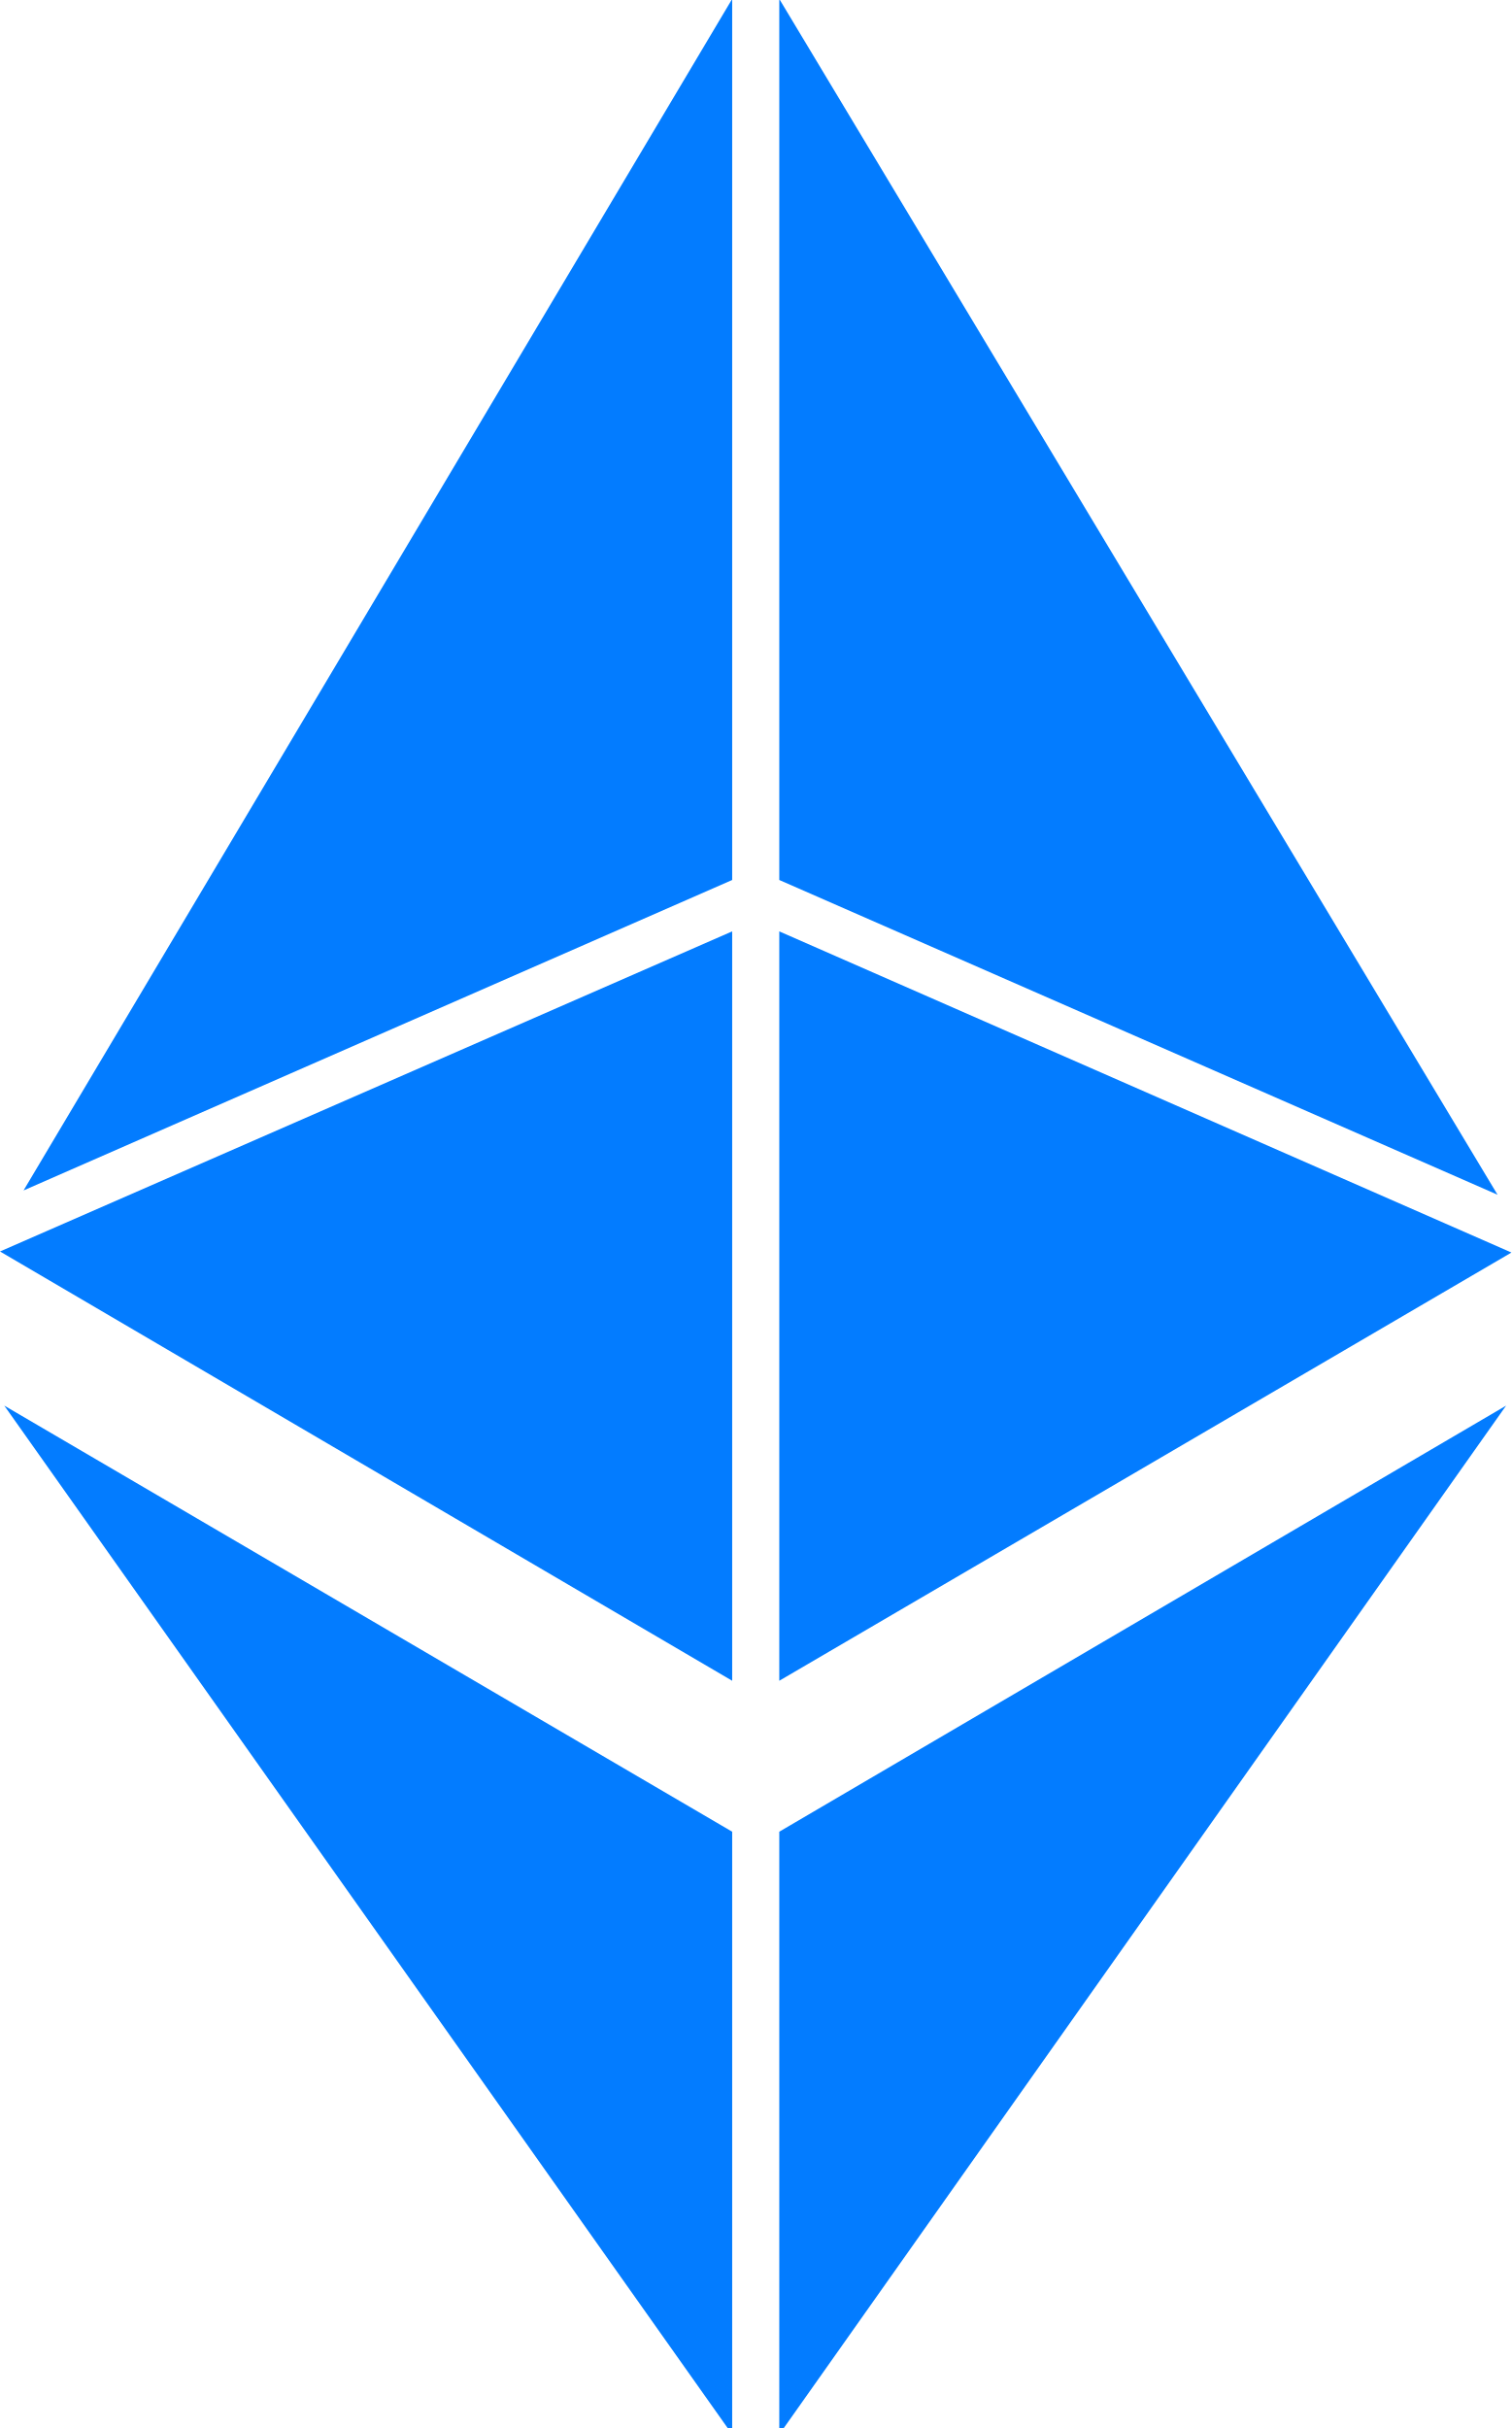
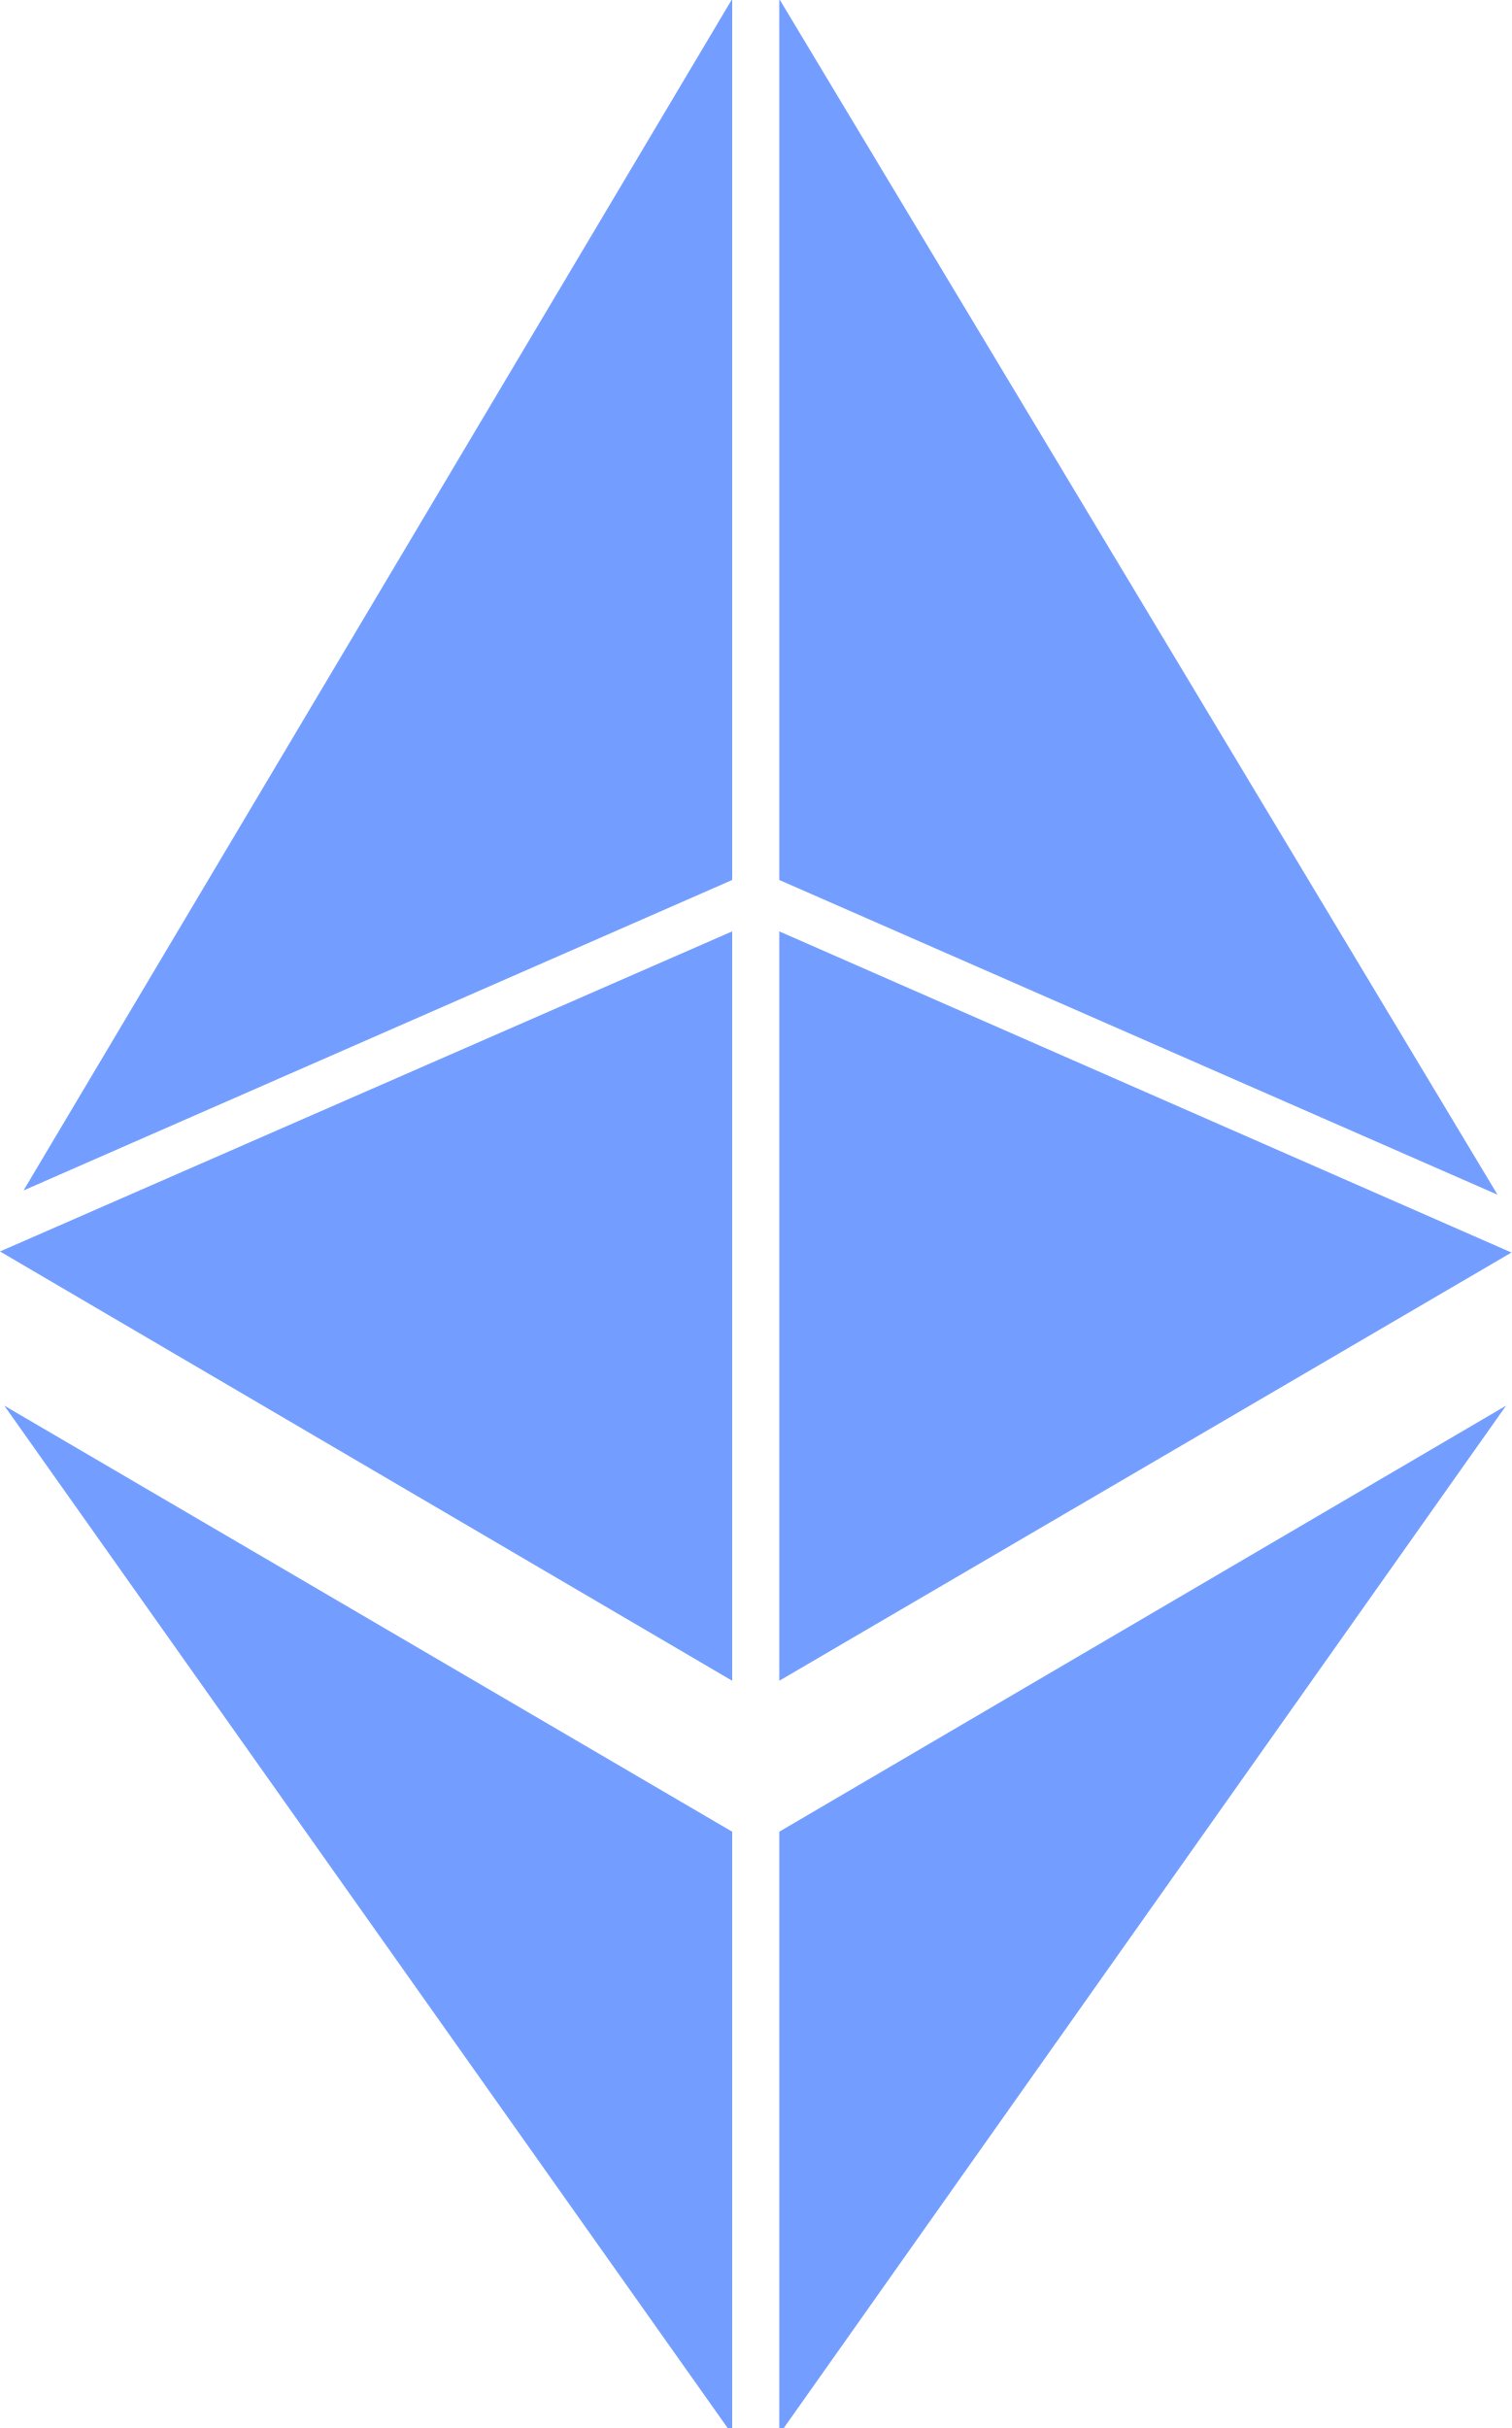
<svg xmlns="http://www.w3.org/2000/svg" version="1.1" id="Layer_1" x="0px" y="0px" viewBox="0 0 141.2 226.8" style="enable-background:new 0 0 141.2 226.8;" xml:space="preserve">
  <style type="text/css">
- 	.st0{fill:#037CFF;}
+ 	.st0{fill:#739eff;}
</style>
  <g>
    <polygon class="st0" points="68.4,157 68.4,87 0,116.9  " />
    <polygon class="st0" points="68.4,82.2 68.4,-0.1 2.2,111.2  " />
    <polygon class="st0" points="72.8,-0.1 72.8,82.2 139.9,111.6  " />
    <polygon class="st0" points="72.8,87 72.8,157 141.2,117  " />
    <polygon class="st0" points="68.4,227.4 68.4,171.1 0.4,131.3  " />
    <polygon class="st0" points="72.8,227.4 140.7,131.3 72.8,171.1  " />
  </g>
</svg>
